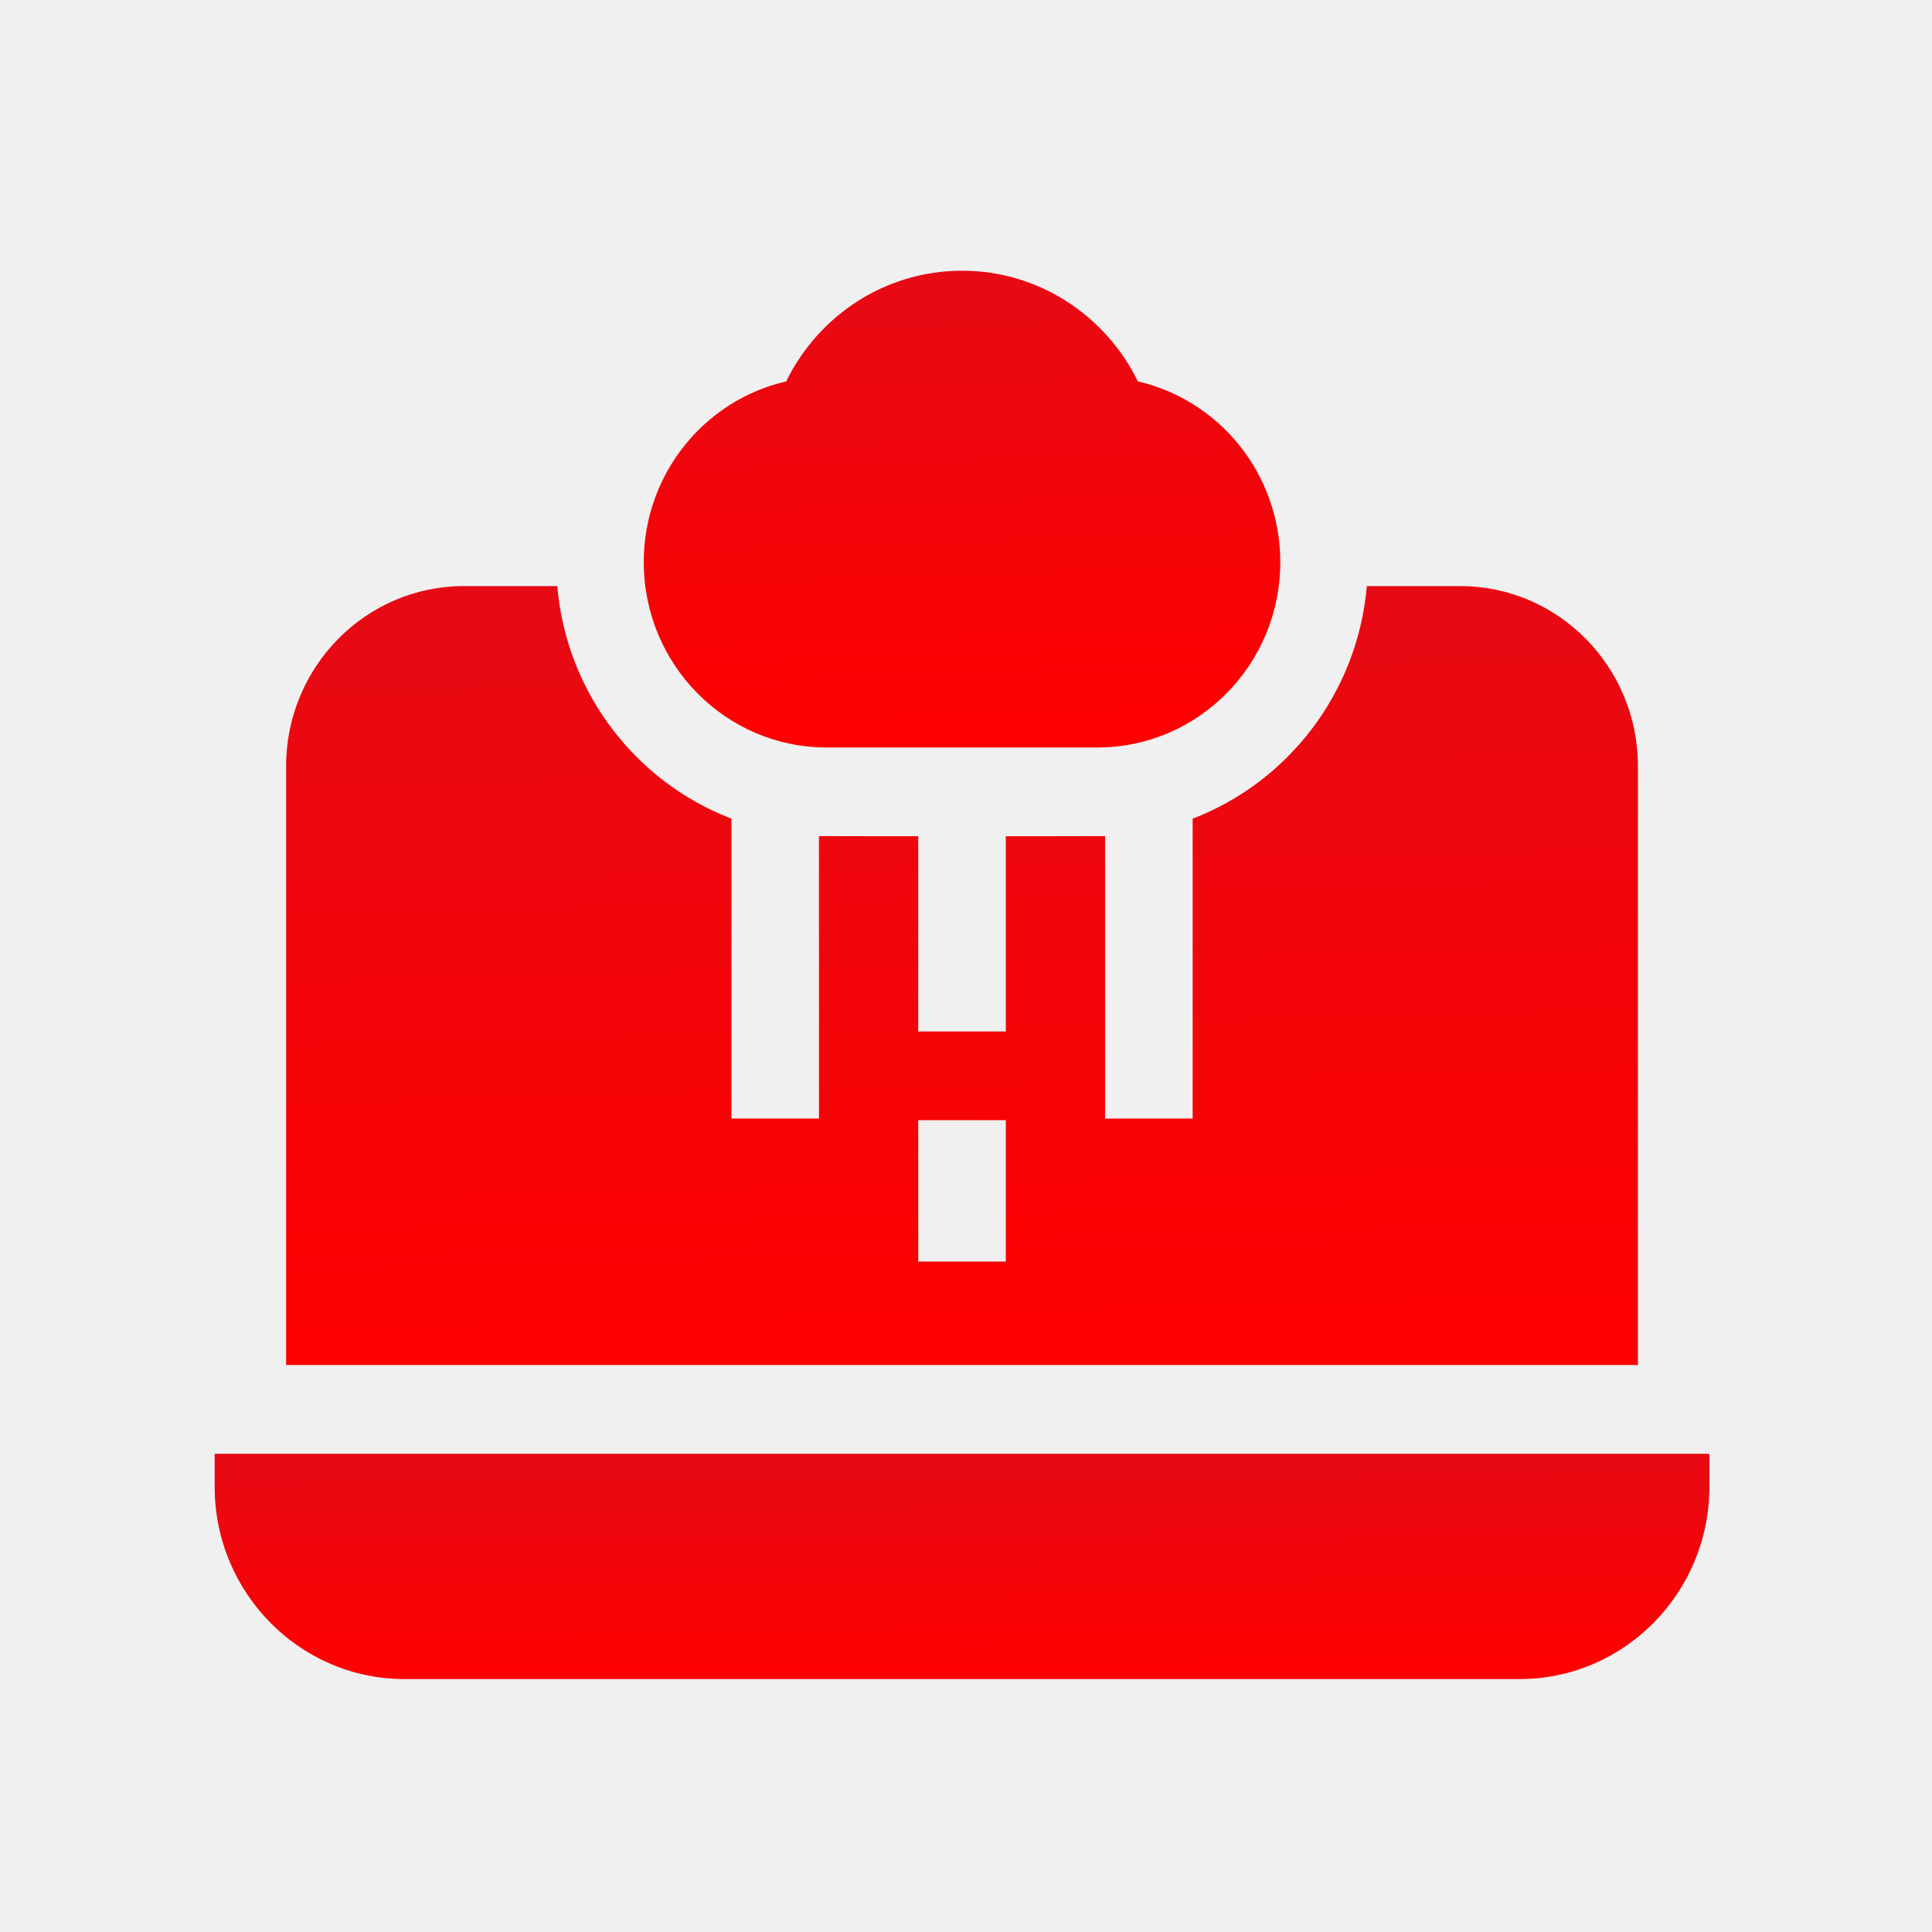
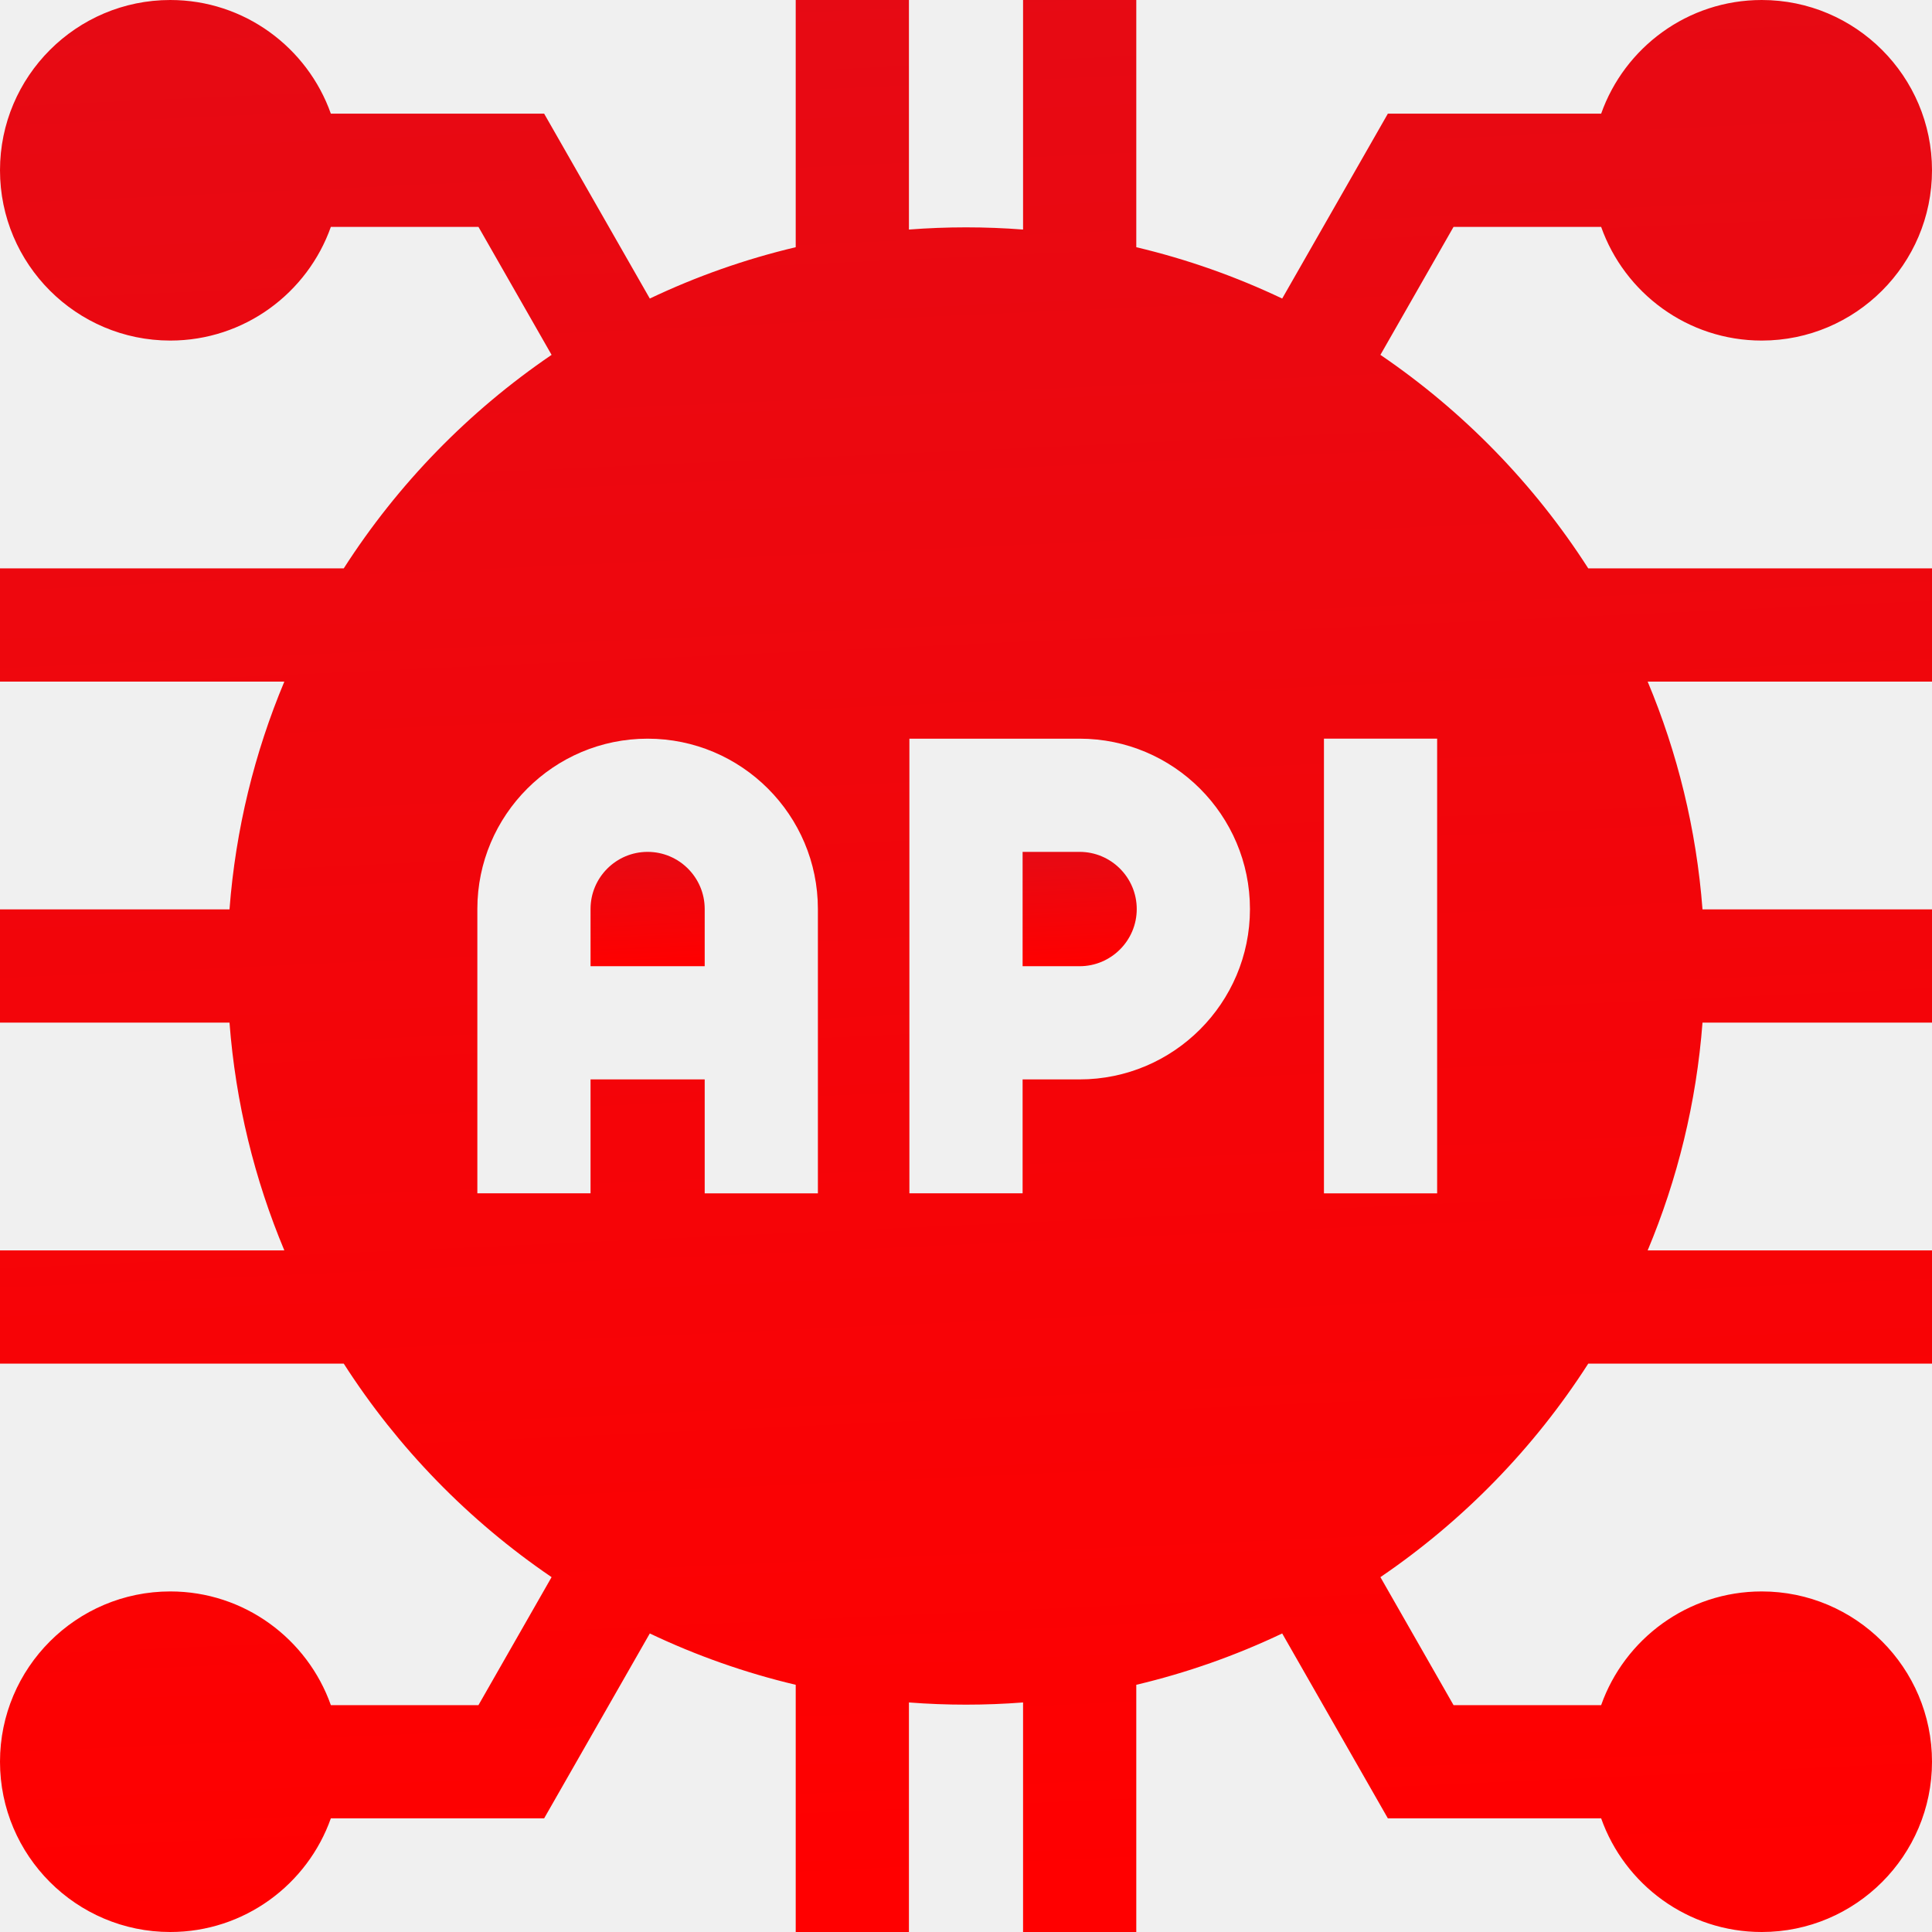
- <svg xmlns="http://www.w3.org/2000/svg" width="90" height="90" viewBox="0 0 90 90" fill="none">
-   <g clip-path="url(#clip0_56_989)">
-     <path d="M76.301 63.588V35.688C76.301 31.064 72.588 27.302 68.025 27.302H63.672C63.245 32.274 59.995 36.438 55.559 38.136V52.107H51.479V38.949C51.36 38.953 46.855 38.955 46.855 38.955V48.05H42.775V38.955C42.775 38.955 38.271 38.953 38.151 38.949V52.107H34.072V38.136C29.635 36.438 26.385 32.274 25.959 27.302H21.605C17.042 27.302 13.329 31.064 13.329 35.688V63.588H76.301ZM46.855 52.184V58.768H42.775V52.184H46.855Z" fill="url(#paint0_linear_56_989)" />
-     <path d="M10 67.723V69.26C10 74.199 13.966 78.217 18.84 78.217H70.79C75.664 78.217 79.63 74.199 79.63 69.26V67.723H10Z" fill="url(#paint1_linear_56_989)" />
-     <path d="M38.51 34.821H51.119C55.825 34.821 59.64 30.955 59.64 26.186C59.64 22.075 56.803 18.637 53.005 17.767C51.512 14.712 48.406 12.611 44.815 12.611C41.223 12.611 38.117 14.712 36.624 17.767C32.826 18.637 29.989 22.075 29.989 26.186C29.989 30.955 33.804 34.821 38.51 34.821Z" fill="url(#paint2_linear_56_989)" />
+ <svg xmlns="http://www.w3.org/2000/svg" width="80" height="80" viewBox="0 0 80 80" fill="none">
+   <g clip-path="url(#clip0_120_4034)">
+     <path d="M26.816 35.274C25.513 35.274 24.453 36.335 24.453 37.638V40.009H29.18V37.638C29.18 36.335 28.119 35.274 26.816 35.274Z" fill="url(#paint0_linear_120_4034)" />
+     <path d="M44.703 35.274H42.344V40.009H44.703C46.008 40.009 47.07 38.947 47.07 37.642C47.07 36.337 46.008 35.274 44.703 35.274Z" fill="url(#paint1_linear_120_4034)" />
+     <path d="M57.16 14.694L60.188 9.395H66.3C67.269 12.133 69.883 14.102 72.949 14.102C76.837 14.102 80 10.939 80 7.051C80 3.163 76.837 0 72.949 0C69.883 0 67.269 1.968 66.3 4.707H57.468L53.093 12.362C51.179 11.452 49.157 10.735 47.051 10.236V0H42.363V9.505C41.583 9.445 40.795 9.414 40 9.414C39.205 9.414 38.417 9.445 37.637 9.505V0H32.949V10.236C30.843 10.735 28.82 11.452 26.907 12.362L22.532 4.707H13.7C12.731 1.968 10.117 0 7.051 0C3.163 0 0 3.163 0 7.051C0 10.939 3.163 14.102 7.051 14.102C10.117 14.102 12.731 12.133 13.7 9.395H19.812L22.84 14.694C19.41 17.028 16.476 20.039 14.234 23.535H0V28.223H11.774C10.542 31.164 9.756 34.337 9.503 37.656H0V42.344H9.503C9.756 45.663 10.542 48.836 11.774 51.777H0V56.465H14.234C16.476 59.961 19.41 62.972 22.84 65.306L19.812 70.606H13.7C12.731 67.867 10.117 65.898 7.051 65.898C3.163 65.898 0 69.061 0 72.949C0 76.837 3.163 80 7.051 80C10.117 80 12.731 78.032 13.7 75.293H22.532L26.907 67.638C28.82 68.548 30.843 69.265 32.949 69.764V80H37.637V70.495C38.417 70.555 39.205 70.586 40 70.586C40.795 70.586 41.583 70.555 42.363 70.495V80H47.051V69.764C49.157 69.265 51.18 68.548 53.093 67.638L57.468 75.293H66.3C67.269 78.032 69.883 80 72.949 80C76.837 80 80 76.837 80 72.949C80 69.061 76.837 65.898 72.949 65.898C69.883 65.898 67.269 67.867 66.3 70.606H60.188L57.16 65.306C60.59 62.972 63.524 59.961 65.766 56.465H80V51.777H68.226C69.458 48.836 70.244 45.663 70.497 42.344H80V37.656H70.497C70.244 34.337 69.458 31.164 68.226 28.223H80V23.535H65.766C63.524 20.039 60.59 17.028 57.16 14.694ZM33.867 49.414H29.18V44.696H24.453V49.413H19.766V37.638C19.766 33.75 22.929 30.587 26.816 30.587C30.704 30.587 33.867 33.75 33.867 37.638V49.414ZM44.703 44.696H42.344V49.413H37.656V30.587H44.703C48.593 30.587 51.758 33.752 51.758 37.642C51.758 41.532 48.593 44.696 44.703 44.696ZM59.509 49.414H54.822V30.586H59.509V49.414Z" fill="url(#paint2_linear_120_4034)" />
  </g>
  <defs>
-     <linearGradient id="paint0_linear_56_989" x1="42.578" y1="26.731" x2="43.52" y2="63.071" gradientUnits="userSpaceOnUse">
+     <linearGradient id="paint0_linear_120_4034" x1="26.648" y1="35.2" x2="26.862" y2="39.935" gradientUnits="userSpaceOnUse">
      <stop stop-color="#E60A14" />
      <stop offset="1" stop-color="#FF0000" />
    </linearGradient>
-     <linearGradient id="paint1_linear_56_989" x1="42.342" y1="67.558" x2="42.413" y2="78.074" gradientUnits="userSpaceOnUse">
+     <linearGradient id="paint1_linear_120_4034" x1="44.539" y1="35.2" x2="44.752" y2="39.935" gradientUnits="userSpaceOnUse">
      <stop stop-color="#E60A14" />
      <stop offset="1" stop-color="#FF0000" />
    </linearGradient>
-     <linearGradient id="paint2_linear_56_989" x1="43.761" y1="12.262" x2="44.51" y2="34.493" gradientUnits="userSpaceOnUse">
+     <linearGradient id="paint2_linear_120_4034" x1="37.158" y1="-1.257" x2="40.757" y2="78.751" gradientUnits="userSpaceOnUse">
      <stop stop-color="#E60A14" />
      <stop offset="1" stop-color="#FF0000" />
    </linearGradient>
-     <clipPath id="clip0_56_989">
-       <rect width="69.63" height="70.829" fill="white" transform="translate(10 10)" />
+     <clipPath id="clip0_120_4034">
+       <rect width="80" height="80" fill="white" />
    </clipPath>
  </defs>
</svg>
